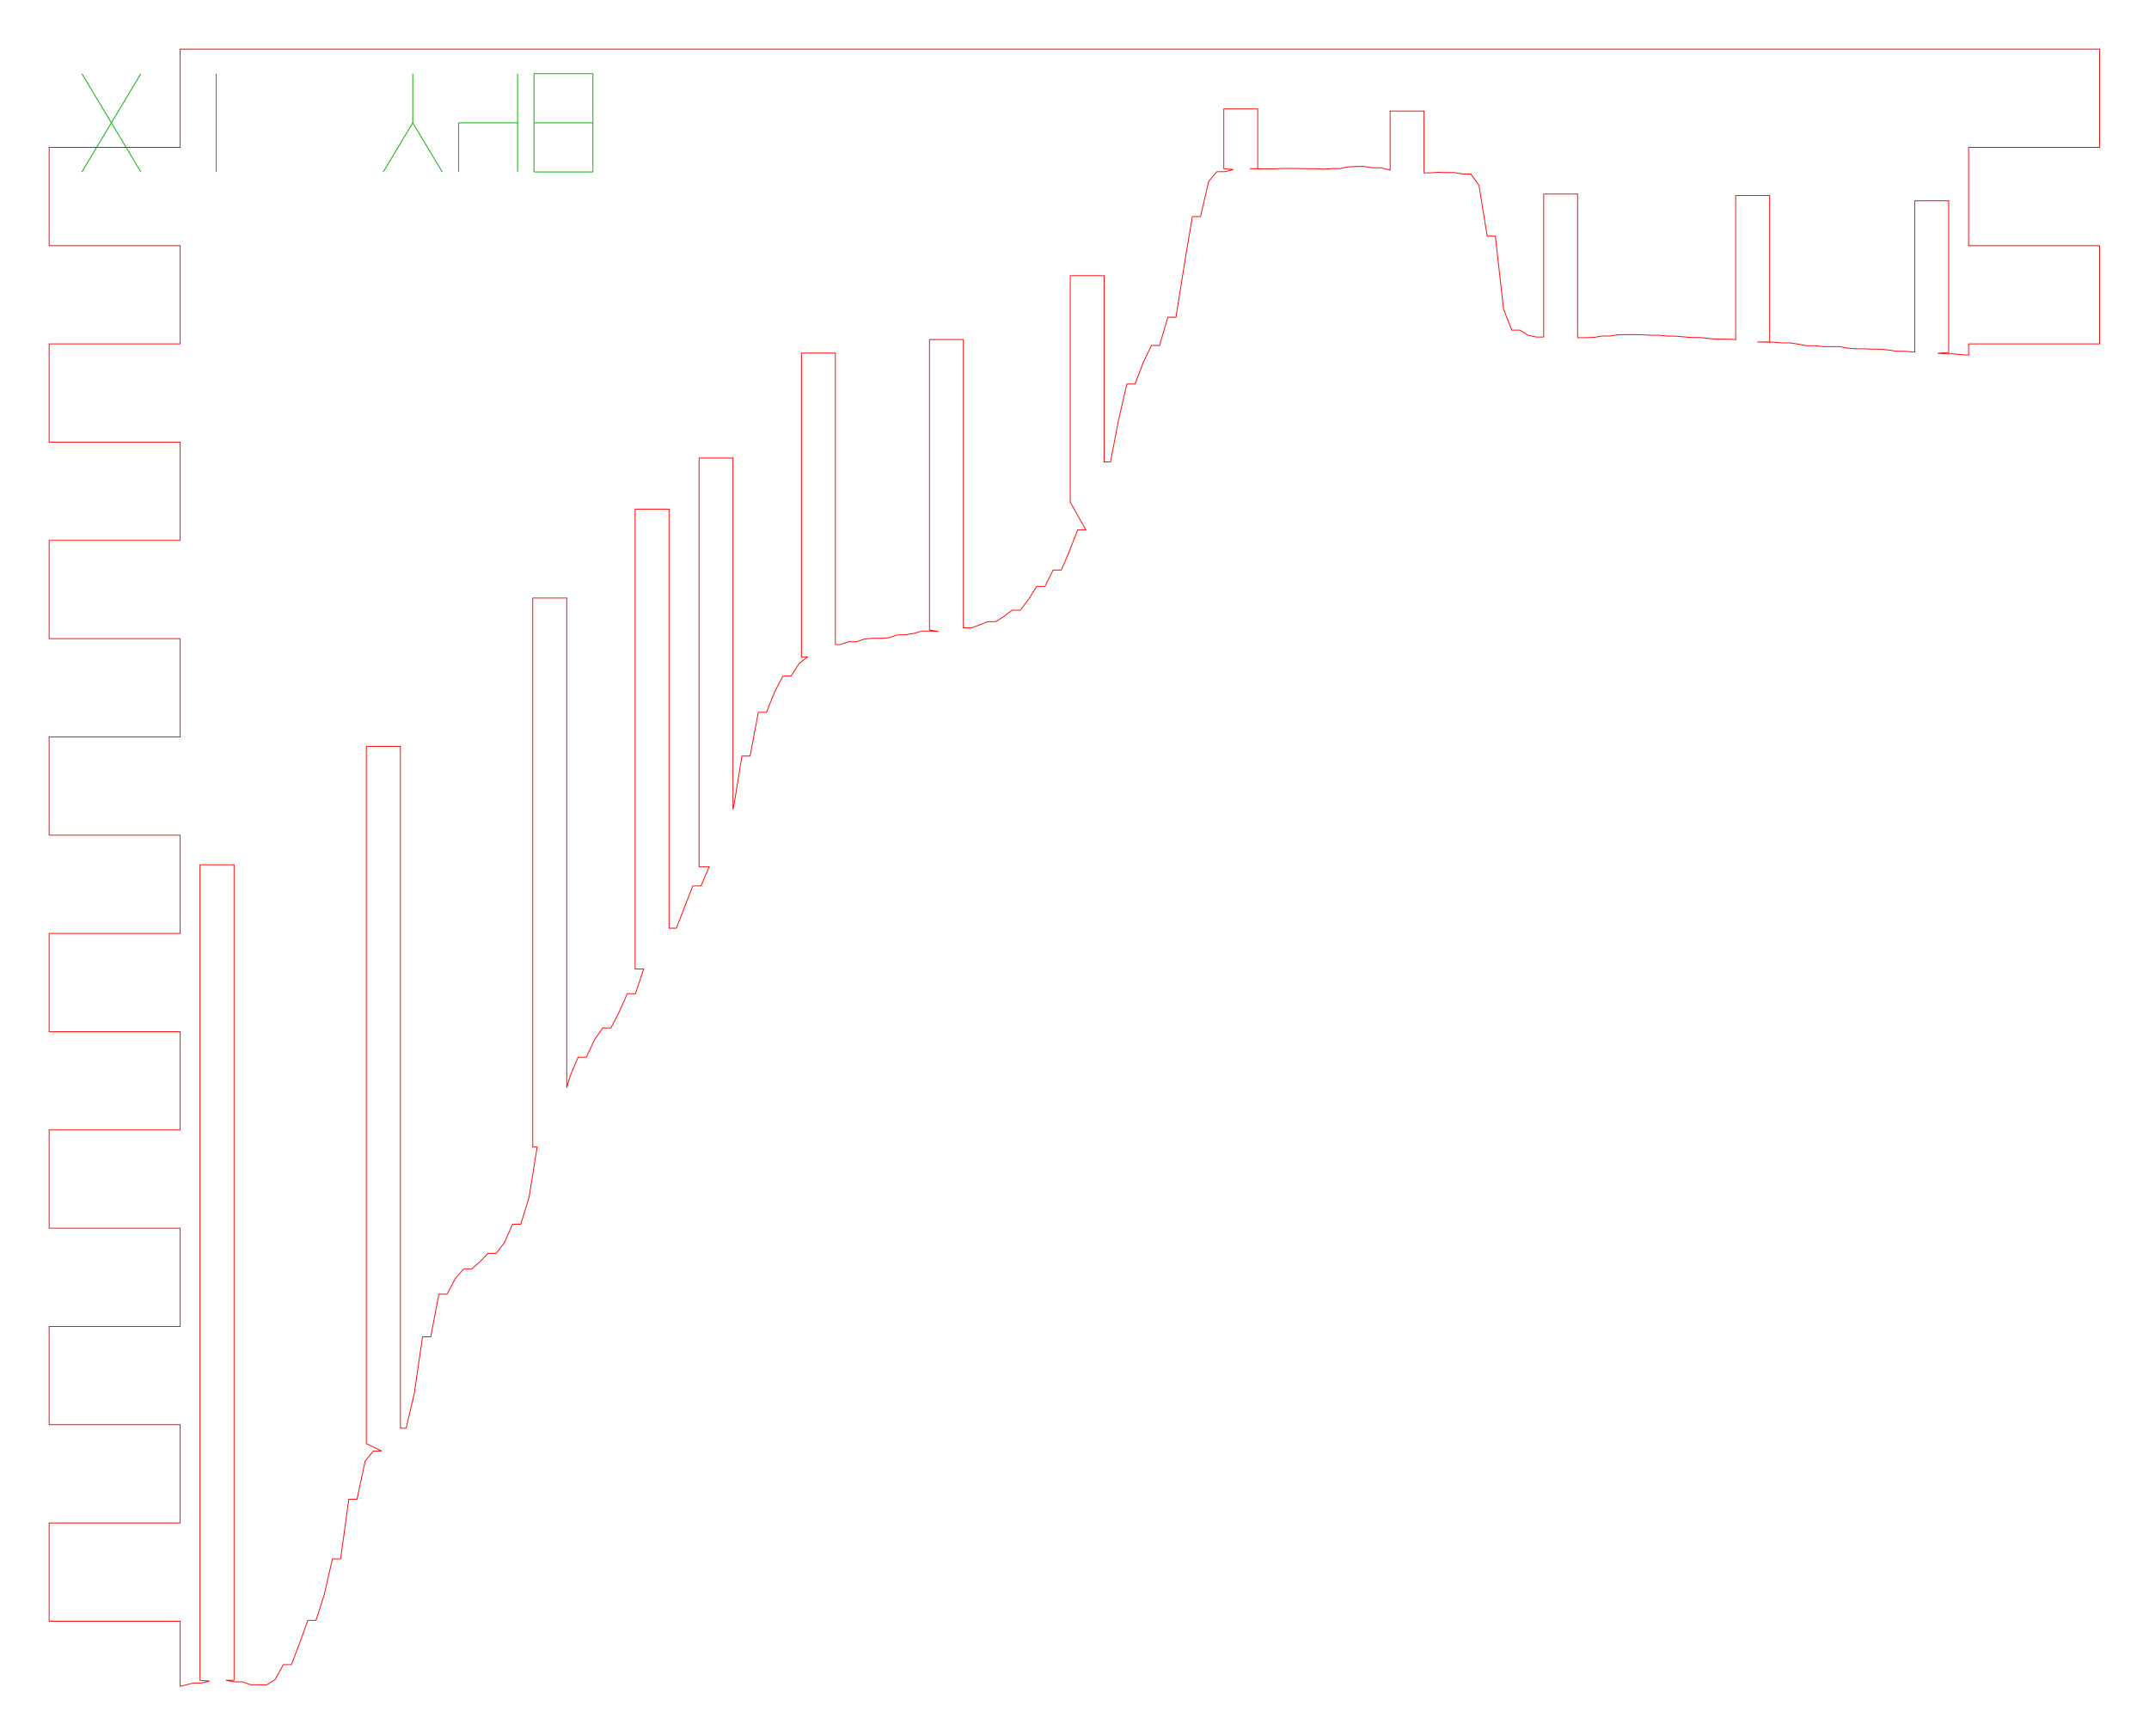
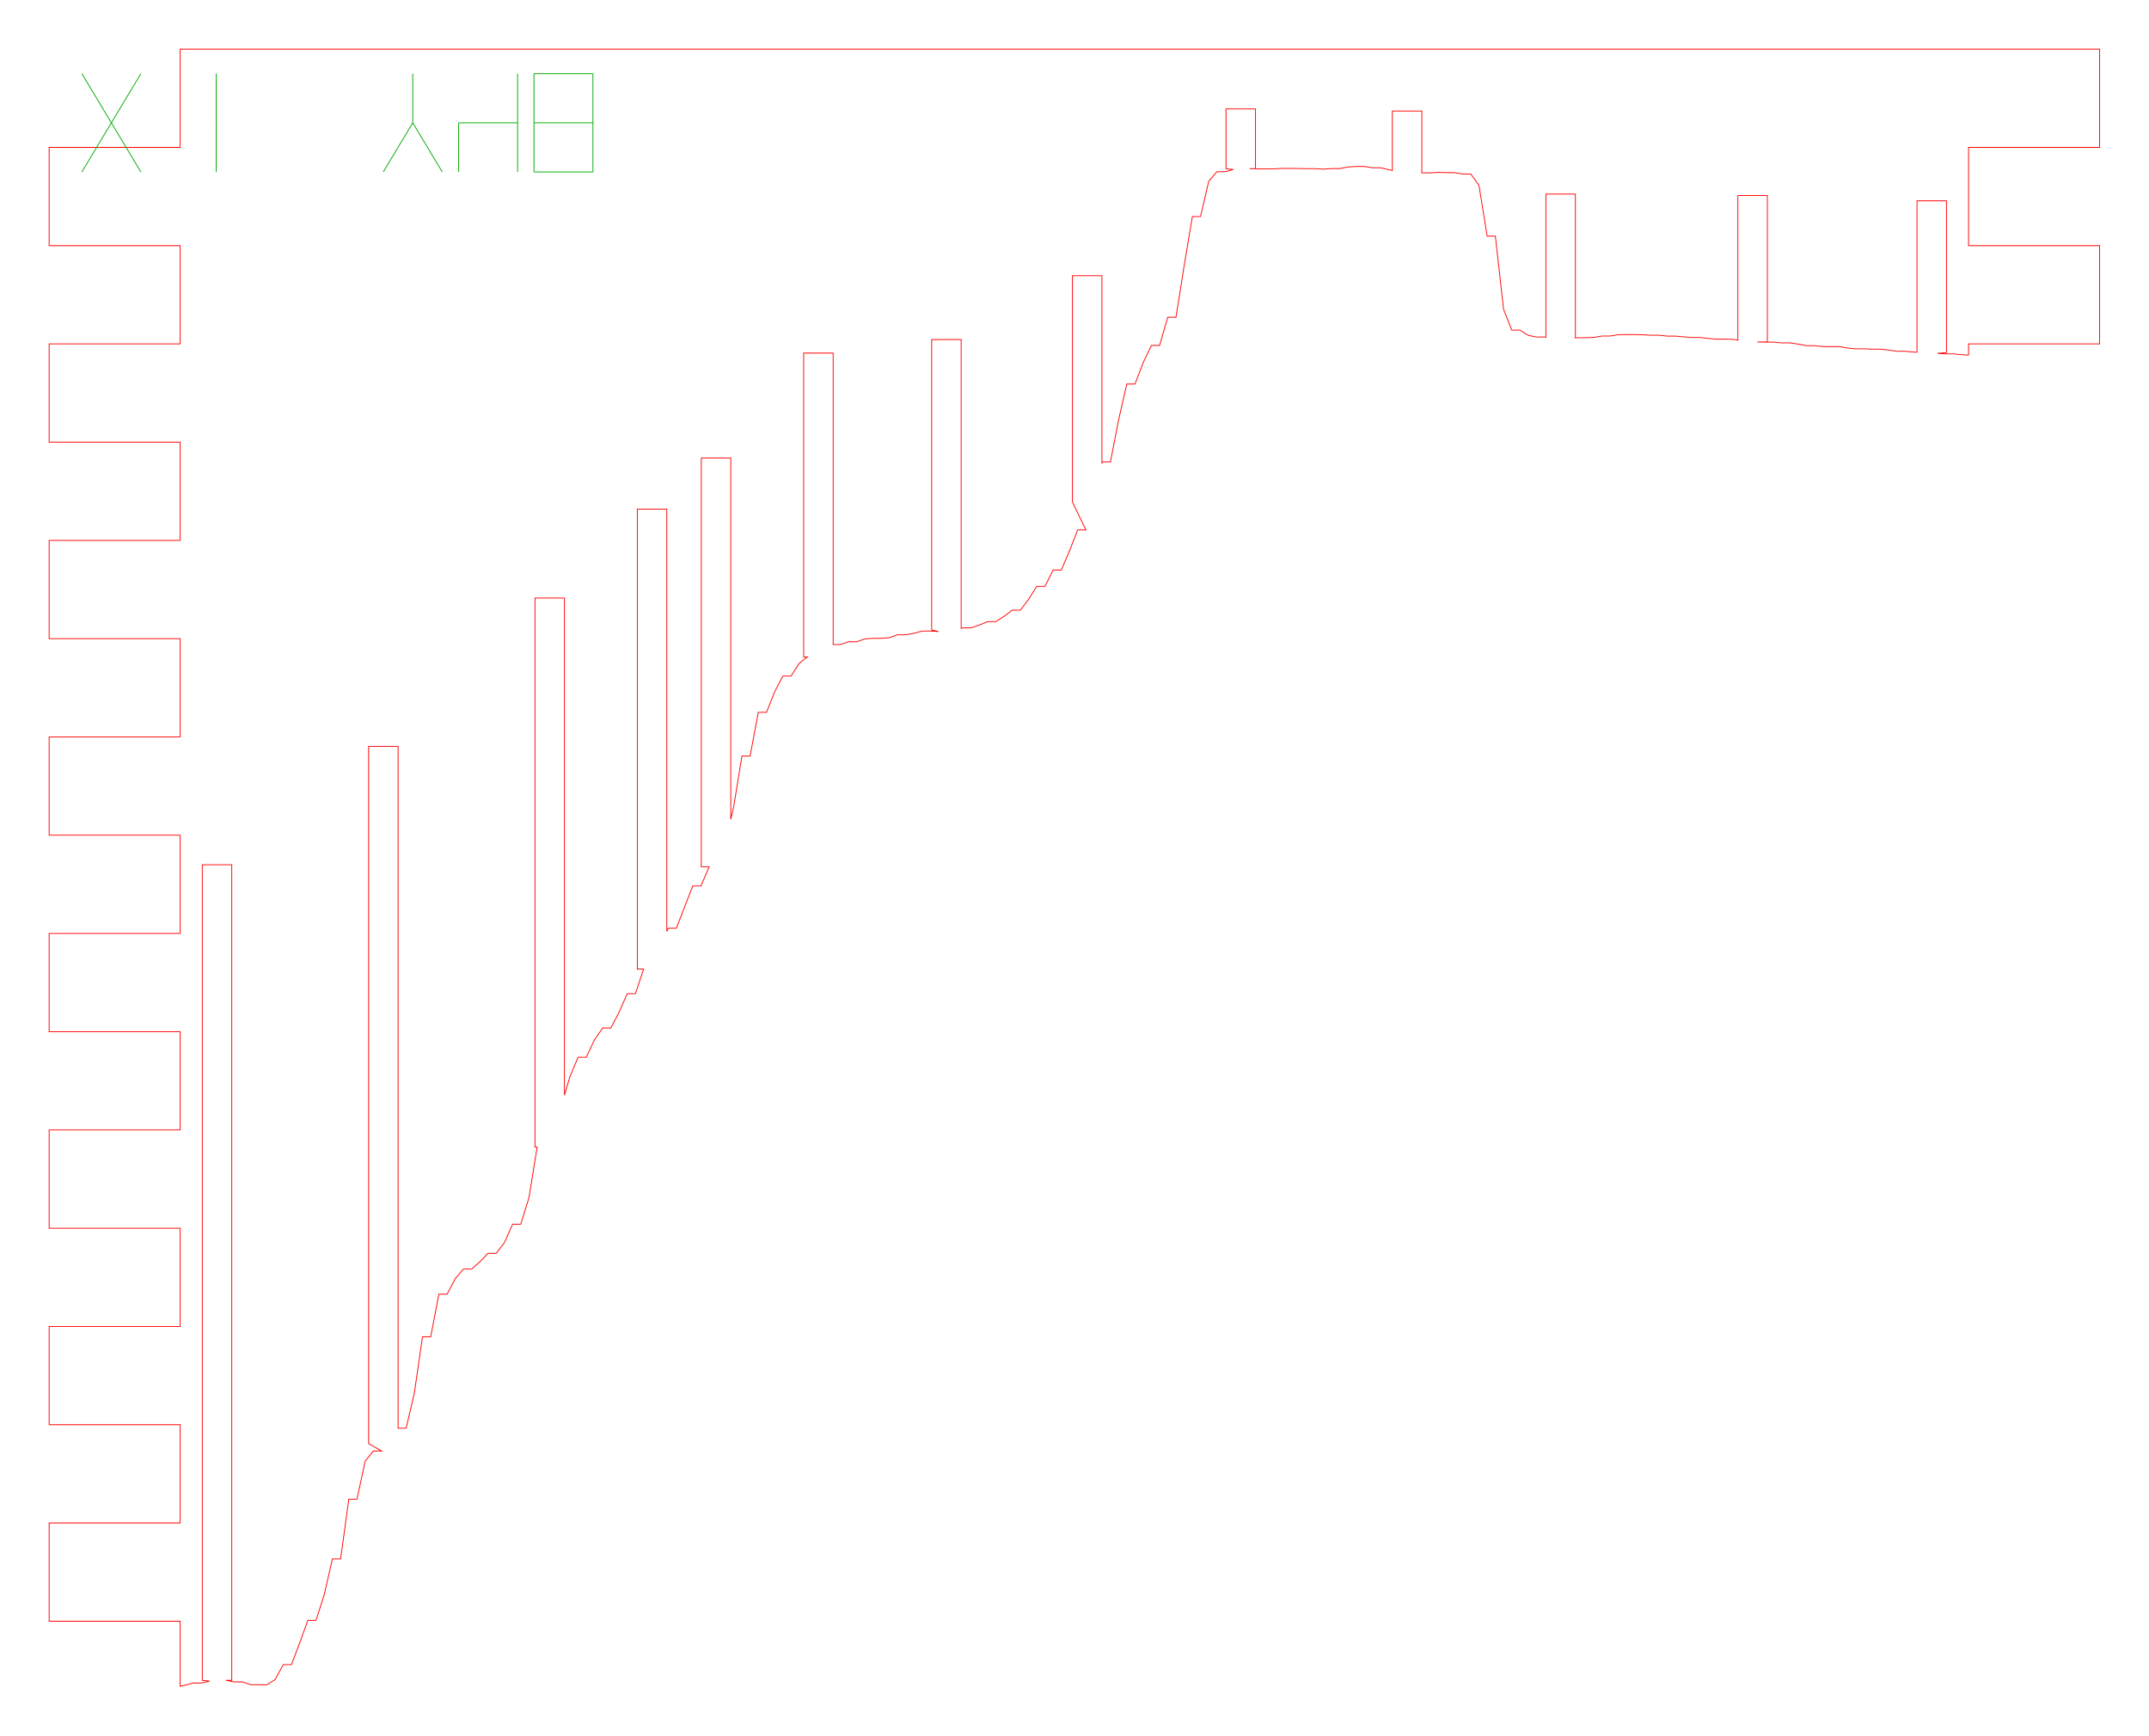
<svg xmlns="http://www.w3.org/2000/svg" width="262.4mm" height="212.0mm" viewBox="0 0 262.4 212.0">
-   <path d="M 23.59,205.55 L 24.59,205.55 L 25.59,205.32 L 24.42,205.22 L 24.42,105.61 L 28.58,105.61 L 28.58,205.22 L 27.59,205.22 L 28.59,205.41 L 29.59,205.41 L 30.59,205.75 L 31.59,205.76 L 32.59,205.76 L 33.59,205.13 L 34.59,203.30 L 35.59,203.30 L 36.59,200.66 L 37.59,197.89 L 38.59,197.89 L 39.59,194.76 L 40.59,190.39 L 41.59,190.39 L 42.59,183.10 L 43.59,183.10 L 44.59,178.44 L 45.59,177.21 L 46.59,177.21 L 44.73,176.31 L 44.73,91.16 L 48.89,91.16 L 48.89,174.43 L 49.59,174.43 L 50.59,170.16 L 51.59,163.27 L 52.59,163.27 L 53.59,158.06 L 54.59,158.06 L 55.59,156.16 L 56.59,154.99 L 57.59,154.99 L 58.59,154.11 L 59.59,153.07 L 60.59,153.07 L 61.59,151.76 L 62.59,149.51 L 63.59,149.51 L 64.59,146.27 L 65.59,140.09 L 65.05,140.09 L 65.05,73.04 L 69.20,73.04 L 69.20,132.83 L 69.59,131.49 L 70.59,129.12 L 71.59,129.12 L 72.59,126.99 L 73.59,125.55 L 74.59,125.55 L 75.59,123.63 L 76.59,121.36 L 77.59,121.36 L 78.59,118.35 L 77.55,118.35 L 77.55,62.18 L 81.69,62.18 L 81.69,113.36 L 82.59,113.36 L 83.59,110.76 L 84.59,108.20 L 85.59,108.20 L 86.59,105.87 L 85.36,105.87 L 85.36,55.94 L 89.50,55.94 L 89.50,98.87 L 89.59,98.50 L 90.59,92.34 L 91.59,92.34 L 92.59,87.00 L 93.59,87.00 L 94.59,84.49 L 95.59,82.57 L 96.59,82.57 L 97.59,81.01 L 98.59,80.23 L 97.86,80.23 L 97.86,43.12 L 102.00,43.12 L 102.00,78.72 L 102.59,78.72 L 103.59,78.38 L 104.59,78.38 L 105.59,78.03 L 106.59,77.96 L 107.59,77.96 L 108.59,77.88 L 109.59,77.53 L 110.59,77.53 L 111.59,77.35 L 112.59,77.07 L 113.59,77.07 L 114.59,77.13 L 113.49,76.94 L 113.49,41.47 L 117.63,41.47 L 117.63,76.68 L 118.59,76.68 L 119.59,76.33 L 120.59,75.92 L 121.59,75.92 L 122.59,75.28 L 123.59,74.52 L 124.59,74.52 L 125.59,73.20 L 126.59,71.62 L 127.59,71.62 L 128.59,69.62 L 129.59,69.62 L 130.59,67.28 L 131.59,64.72 L 132.59,64.72 L 130.68,61.33 L 130.68,33.67 L 134.82,33.67 L 134.82,56.42 L 135.59,56.42 L 136.59,51.26 L 137.59,46.90 L 138.59,46.90 L 139.59,44.28 L 140.59,42.19 L 141.59,42.19 L 142.59,38.74 L 143.59,38.74 L 144.59,32.45 L 145.59,26.45 L 146.59,26.45 L 147.59,22.14 L 148.59,20.97 L 149.59,20.97 L 150.59,20.71 L 149.43,20.60 L 149.43,13.30 L 153.57,13.30 L 153.57,20.60 L 152.59,20.60 L 153.59,20.62 L 154.59,20.62 L 155.59,20.62 L 156.59,20.57 L 157.59,20.57 L 158.59,20.58 L 159.59,20.60 L 160.59,20.60 L 161.59,20.66 L 162.59,20.59 L 163.59,20.59 L 164.59,20.39 L 165.59,20.33 L 166.59,20.33 L 167.59,20.49 L 168.59,20.49 L 169.59,20.73 L 169.74,20.76 L 169.74,13.56 L 173.88,13.56 L 173.88,21.11 L 174.59,21.11 L 175.59,21.05 L 176.59,21.08 L 177.59,21.08 L 178.59,21.25 L 179.59,21.25 L 180.59,22.65 L 181.59,28.84 L 182.59,28.84 L 183.59,37.77 L 184.59,40.32 L 185.59,40.32 L 186.59,40.95 L 187.59,41.16 L 188.49,41.16 L 188.49,23.70 L 192.63,23.70 L 192.63,41.24 L 193.59,41.24 L 194.59,41.21 L 195.59,41.04 L 196.59,41.04 L 197.59,40.88 L 198.59,40.86 L 199.59,40.86 L 200.59,40.89 L 201.59,40.94 L 202.59,40.94 L 203.59,41.05 L 204.59,41.05 L 205.59,41.14 L 206.59,41.22 L 207.59,41.22 L 208.59,41.33 L 209.59,41.42 L 210.59,41.42 L 211.59,41.44 L 211.93,41.50 L 211.93,23.88 L 216.08,23.88 L 216.08,41.76 L 214.59,41.76 L 215.59,41.79 L 216.59,41.79 L 217.59,41.88 L 218.59,41.88 L 219.59,42.03 L 220.59,42.22 L 221.59,42.22 L 222.59,42.33 L 223.59,42.33 L 224.59,42.33 L 225.59,42.51 L 226.59,42.60 L 227.59,42.60 L 228.59,42.64 L 229.59,42.64 L 230.59,42.75 L 231.59,42.90 L 232.59,42.90 L 233.59,42.99 L 233.79,43.00 L 233.79,24.53 L 237.94,24.53 L 237.94,43.06 L 236.59,43.15 L 237.59,43.22 L 238.59,43.22 L 239.59,43.33 L 240.37,43.36 L 240.37,42.00 L 248.37,42.00 L 256.37,42.00 L 256.37,30.00 L 248.37,30.00 L 240.37,30.00 L 240.37,18.00 L 248.37,18.00 L 256.37,18.00 L 256.37,6.00 L 255.59,6.00 L 254.59,6.00 L 253.59,6.00 L 252.59,6.00 L 251.59,6.00 L 250.59,6.00 L 249.59,6.00 L 248.59,6.00 L 248.37,6.00 L 247.59,6.00 L 246.59,6.00 L 245.59,6.00 L 244.59,6.00 L 243.59,6.00 L 242.59,6.00 L 241.59,6.00 L 240.59,6.00 L 239.59,6.00 L 238.59,6.00 L 237.59,6.00 L 236.59,6.00 L 235.59,6.00 L 234.59,6.00 L 233.59,6.00 L 232.59,6.00 L 231.59,6.00 L 230.59,6.00 L 229.59,6.00 L 228.59,6.00 L 227.59,6.00 L 226.59,6.00 L 225.59,6.00 L 224.59,6.00 L 223.59,6.00 L 222.59,6.00 L 221.59,6.00 L 220.59,6.00 L 219.59,6.00 L 218.59,6.00 L 217.59,6.00 L 216.59,6.00 L 215.59,6.00 L 214.59,6.00 L 213.59,6.00 L 212.59,6.00 L 211.59,6.00 L 210.59,6.00 L 209.59,6.00 L 208.59,6.00 L 207.59,6.00 L 206.59,6.00 L 205.59,6.00 L 204.59,6.00 L 203.59,6.00 L 202.59,6.00 L 201.59,6.00 L 200.59,6.00 L 199.59,6.00 L 198.59,6.00 L 197.59,6.00 L 196.59,6.00 L 195.59,6.00 L 194.59,6.00 L 193.59,6.00 L 192.59,6.00 L 191.59,6.00 L 190.59,6.00 L 189.59,6.00 L 188.59,6.00 L 187.59,6.00 L 186.59,6.00 L 185.59,6.00 L 184.59,6.00 L 183.59,6.00 L 182.59,6.00 L 181.59,6.00 L 180.59,6.00 L 179.59,6.00 L 178.59,6.00 L 177.59,6.00 L 176.59,6.00 L 175.59,6.00 L 174.59,6.00 L 173.59,6.00 L 172.59,6.00 L 171.59,6.00 L 170.59,6.00 L 169.59,6.00 L 168.59,6.00 L 167.59,6.00 L 166.59,6.00 L 165.59,6.00 L 164.59,6.00 L 163.59,6.00 L 162.59,6.00 L 161.59,6.00 L 160.59,6.00 L 159.59,6.00 L 158.59,6.00 L 157.59,6.00 L 156.59,6.00 L 155.59,6.00 L 154.59,6.00 L 153.59,6.00 L 152.59,6.00 L 151.59,6.00 L 150.59,6.00 L 149.59,6.00 L 148.59,6.00 L 147.59,6.00 L 146.59,6.00 L 145.59,6.00 L 144.59,6.00 L 143.59,6.00 L 142.59,6.00 L 141.59,6.00 L 140.59,6.00 L 139.59,6.00 L 138.59,6.00 L 137.59,6.00 L 136.59,6.00 L 135.59,6.00 L 134.59,6.00 L 133.59,6.00 L 132.59,6.00 L 131.59,6.00 L 130.59,6.00 L 129.59,6.00 L 128.59,6.00 L 127.59,6.00 L 126.59,6.00 L 125.59,6.00 L 124.59,6.00 L 123.59,6.00 L 122.59,6.00 L 121.59,6.00 L 120.59,6.00 L 119.59,6.00 L 118.59,6.00 L 117.59,6.00 L 116.59,6.00 L 115.59,6.00 L 114.59,6.00 L 113.59,6.00 L 112.59,6.00 L 111.59,6.00 L 110.59,6.00 L 109.59,6.00 L 108.59,6.00 L 107.59,6.00 L 106.59,6.00 L 105.59,6.00 L 104.59,6.00 L 103.59,6.00 L 102.59,6.00 L 101.59,6.00 L 100.59,6.00 L 99.59,6.00 L 98.59,6.00 L 97.59,6.00 L 96.59,6.00 L 95.59,6.00 L 94.59,6.00 L 93.59,6.00 L 92.59,6.00 L 91.59,6.00 L 90.59,6.00 L 89.59,6.00 L 88.59,6.00 L 87.59,6.00 L 86.59,6.00 L 85.59,6.00 L 84.59,6.00 L 83.59,6.00 L 82.59,6.00 L 81.59,6.00 L 80.59,6.00 L 79.59,6.00 L 78.59,6.00 L 77.59,6.00 L 76.59,6.00 L 75.59,6.00 L 74.59,6.00 L 73.59,6.00 L 72.59,6.00 L 71.59,6.00 L 70.59,6.00 L 69.59,6.00 L 68.59,6.00 L 67.59,6.00 L 66.59,6.00 L 65.59,6.00 L 64.59,6.00 L 63.59,6.00 L 62.59,6.00 L 61.59,6.00 L 60.59,6.00 L 59.59,6.00 L 58.59,6.00 L 57.59,6.00 L 56.59,6.00 L 55.59,6.00 L 54.59,6.00 L 53.59,6.00 L 52.59,6.00 L 51.59,6.00 L 50.59,6.00 L 49.59,6.00 L 48.59,6.00 L 47.59,6.00 L 46.59,6.00 L 45.59,6.00 L 44.59,6.00 L 43.59,6.00 L 42.59,6.00 L 41.59,6.00 L 40.59,6.00 L 39.59,6.00 L 38.59,6.00 L 37.59,6.00 L 36.59,6.00 L 35.59,6.00 L 34.59,6.00 L 33.59,6.00 L 32.59,6.00 L 31.59,6.00 L 30.59,6.00 L 29.59,6.00 L 28.59,6.00 L 27.59,6.00 L 26.59,6.00 L 25.59,6.00 L 24.59,6.00 L 23.59,6.00 L 22.59,6.00 L 22.00,6.00 L 22.00,18.00 L 14.00,18.00 L 6.00,18.00 L 6.00,30.00 L 14.00,30.00 L 22.00,30.00 L 22.00,42.00 L 14.00,42.00 L 6.00,42.00 L 6.00,54.00 L 14.00,54.00 L 22.00,54.00 L 22.00,66.00 L 14.00,66.00 L 6.00,66.00 L 6.00,78.00 L 14.00,78.00 L 22.00,78.00 L 22.00,90.00 L 14.00,90.00 L 6.00,90.00 L 6.00,102.00 L 14.00,102.00 L 22.00,102.00 L 22.00,114.00 L 14.00,114.00 L 6.00,114.00 L 6.00,126.00 L 14.00,126.00 L 22.00,126.00 L 22.00,138.00 L 14.00,138.00 L 6.00,138.00 L 6.00,150.00 L 14.00,150.00 L 22.00,150.00 L 22.00,162.00 L 14.00,162.00 L 6.00,162.00 L 6.00,174.00 L 14.00,174.00 L 22.00,174.00 L 22.00,186.00 L 14.00,186.00 L 6.00,186.00 L 6.00,198.00 L 14.00,198.00 L 22.00,198.00 L 22.00,205.95 L 22.59,205.81 L 23.59,205.55 Z" fill="none" stroke="#f00" stroke-width="0.1" />
+   <path d="M 23.59,205.55 L 24.59,205.55 L 25.59,205.32 L 24.70,205.22 L 24.70,105.61 L 28.30,105.61 L 28.30,205.22 L 27.59,205.22 L 28.59,205.41 L 29.59,205.41 L 30.59,205.75 L 31.59,205.76 L 32.59,205.76 L 33.59,205.13 L 34.59,203.30 L 35.59,203.30 L 36.59,200.66 L 37.59,197.89 L 38.59,197.89 L 39.59,194.76 L 40.59,190.39 L 41.59,190.39 L 42.59,183.10 L 43.59,183.10 L 44.59,178.44 L 45.59,177.21 L 46.59,177.21 L 45.01,176.31 L 45.01,91.16 L 48.61,91.16 L 48.61,174.43 L 49.59,174.43 L 50.59,170.16 L 51.59,163.27 L 52.59,163.27 L 53.59,158.06 L 54.59,158.06 L 55.59,156.16 L 56.59,154.99 L 57.59,154.99 L 58.59,154.11 L 59.59,153.07 L 60.59,153.07 L 61.59,151.76 L 62.59,149.51 L 63.59,149.51 L 64.59,146.27 L 65.59,140.09 L 65.32,140.09 L 65.32,73.04 L 68.92,73.04 L 68.92,133.76 L 69.59,131.49 L 70.59,129.12 L 71.59,129.12 L 72.59,126.99 L 73.59,125.55 L 74.59,125.55 L 75.59,123.63 L 76.59,121.36 L 77.59,121.36 L 78.59,118.35 L 77.82,118.35 L 77.82,62.18 L 81.42,62.18 L 81.42,113.76 L 81.59,113.36 L 82.59,113.36 L 83.59,110.76 L 84.59,108.20 L 85.59,108.20 L 86.59,105.87 L 85.63,105.87 L 85.63,55.94 L 89.23,55.94 L 89.23,100.06 L 89.59,98.50 L 90.59,92.34 L 91.59,92.34 L 92.59,87.00 L 93.59,87.00 L 94.59,84.49 L 95.59,82.57 L 96.59,82.57 L 97.59,81.01 L 98.59,80.23 L 98.13,80.23 L 98.13,43.12 L 101.73,43.12 L 101.73,78.72 L 102.59,78.72 L 103.59,78.38 L 104.59,78.38 L 105.59,78.03 L 106.59,77.96 L 107.59,77.96 L 108.59,77.88 L 109.59,77.53 L 110.59,77.53 L 111.59,77.35 L 112.59,77.07 L 113.59,77.07 L 114.59,77.13 L 113.76,76.94 L 113.76,41.47 L 117.36,41.47 L 117.36,76.74 L 117.59,76.68 L 118.59,76.68 L 119.59,76.33 L 120.59,75.92 L 121.59,75.92 L 122.59,75.28 L 123.59,74.52 L 124.59,74.52 L 125.59,73.20 L 126.59,71.62 L 127.59,71.62 L 128.59,69.62 L 129.59,69.62 L 130.59,67.28 L 131.59,64.72 L 132.59,64.72 L 130.95,61.33 L 130.95,33.67 L 134.55,33.67 L 134.55,56.62 L 134.59,56.42 L 135.59,56.42 L 136.59,51.26 L 137.59,46.90 L 138.59,46.90 L 139.59,44.28 L 140.59,42.19 L 141.59,42.19 L 142.59,38.74 L 143.59,38.74 L 144.59,32.45 L 145.59,26.45 L 146.59,26.45 L 147.59,22.14 L 148.59,20.97 L 149.59,20.97 L 150.59,20.71 L 149.70,20.60 L 149.70,13.30 L 153.30,13.30 L 153.30,20.60 L 152.59,20.60 L 153.59,20.62 L 154.59,20.62 L 155.59,20.62 L 156.59,20.57 L 157.59,20.57 L 158.59,20.58 L 159.59,20.60 L 160.59,20.60 L 161.59,20.66 L 162.59,20.59 L 163.59,20.59 L 164.59,20.39 L 165.59,20.33 L 166.59,20.33 L 167.59,20.49 L 168.59,20.49 L 169.59,20.73 L 170.01,20.82 L 170.01,13.56 L 173.61,13.56 L 173.61,21.11 L 174.59,21.11 L 175.59,21.05 L 176.59,21.08 L 177.59,21.08 L 178.59,21.25 L 179.59,21.25 L 180.59,22.65 L 181.59,28.84 L 182.59,28.84 L 183.59,37.77 L 184.59,40.32 L 185.59,40.32 L 186.59,40.95 L 187.59,41.16 L 188.59,41.16 L 188.76,41.20 L 188.76,23.70 L 192.36,23.70 L 192.36,41.27 L 192.59,41.24 L 193.59,41.24 L 194.59,41.21 L 195.59,41.04 L 196.59,41.04 L 197.59,40.88 L 198.59,40.86 L 199.59,40.86 L 200.59,40.89 L 201.59,40.94 L 202.59,40.94 L 203.59,41.05 L 204.59,41.05 L 205.59,41.14 L 206.59,41.22 L 207.59,41.22 L 208.59,41.33 L 209.59,41.42 L 210.59,41.42 L 211.59,41.44 L 212.20,41.54 L 212.20,23.88 L 215.80,23.88 L 215.80,41.76 L 214.59,41.76 L 215.59,41.79 L 216.59,41.79 L 217.59,41.88 L 218.59,41.88 L 219.59,42.03 L 220.59,42.22 L 221.59,42.22 L 222.59,42.33 L 223.59,42.33 L 224.59,42.33 L 225.59,42.51 L 226.59,42.60 L 227.59,42.60 L 228.59,42.64 L 229.59,42.64 L 230.59,42.75 L 231.59,42.90 L 232.59,42.90 L 233.59,42.99 L 234.07,43.02 L 234.07,24.53 L 237.67,24.53 L 237.67,43.06 L 236.59,43.15 L 237.59,43.22 L 238.59,43.22 L 239.59,43.33 L 240.37,43.36 L 240.37,42.00 L 248.37,42.00 L 256.37,42.00 L 256.37,30.00 L 248.37,30.00 L 240.37,30.00 L 240.37,18.00 L 248.37,18.00 L 256.37,18.00 L 256.37,6.00 L 255.59,6.00 L 254.59,6.00 L 253.59,6.00 L 252.59,6.00 L 251.59,6.00 L 250.59,6.00 L 249.59,6.00 L 248.59,6.00 L 248.37,6.00 L 247.59,6.00 L 246.59,6.00 L 245.59,6.00 L 244.59,6.00 L 243.59,6.00 L 242.59,6.00 L 241.59,6.00 L 240.59,6.00 L 239.59,6.00 L 238.59,6.00 L 237.59,6.00 L 236.59,6.00 L 235.59,6.00 L 234.59,6.00 L 233.59,6.00 L 232.59,6.00 L 231.59,6.00 L 230.59,6.00 L 229.59,6.00 L 228.59,6.00 L 227.59,6.00 L 226.59,6.00 L 225.59,6.00 L 224.59,6.00 L 223.59,6.00 L 222.59,6.00 L 221.59,6.00 L 220.59,6.00 L 219.59,6.00 L 218.59,6.00 L 217.59,6.00 L 216.59,6.00 L 215.59,6.00 L 214.59,6.00 L 213.59,6.00 L 212.59,6.00 L 211.59,6.00 L 210.59,6.00 L 209.59,6.00 L 208.59,6.00 L 207.59,6.00 L 206.59,6.00 L 205.59,6.00 L 204.59,6.00 L 203.59,6.00 L 202.59,6.00 L 201.59,6.00 L 200.59,6.00 L 199.59,6.00 L 198.59,6.00 L 197.59,6.00 L 196.59,6.00 L 195.59,6.00 L 194.59,6.00 L 193.59,6.00 L 192.59,6.00 L 191.59,6.00 L 190.59,6.00 L 189.59,6.00 L 188.59,6.00 L 187.59,6.00 L 186.59,6.00 L 185.59,6.00 L 184.59,6.00 L 183.59,6.00 L 182.59,6.00 L 181.59,6.00 L 180.59,6.00 L 179.59,6.00 L 178.59,6.00 L 177.59,6.00 L 176.59,6.00 L 175.59,6.00 L 174.59,6.00 L 173.59,6.00 L 172.59,6.00 L 171.59,6.00 L 170.59,6.00 L 169.59,6.00 L 168.59,6.00 L 167.59,6.00 L 166.59,6.00 L 165.59,6.00 L 164.59,6.00 L 163.59,6.00 L 162.59,6.00 L 161.59,6.00 L 160.59,6.00 L 159.59,6.00 L 158.59,6.00 L 157.59,6.00 L 156.59,6.00 L 155.59,6.00 L 154.59,6.00 L 153.59,6.00 L 152.59,6.00 L 151.59,6.00 L 150.59,6.00 L 149.59,6.00 L 148.59,6.00 L 147.59,6.00 L 146.59,6.00 L 145.59,6.00 L 144.59,6.00 L 143.59,6.00 L 142.59,6.00 L 141.59,6.00 L 140.59,6.00 L 139.59,6.00 L 138.59,6.00 L 137.59,6.00 L 136.59,6.00 L 135.59,6.00 L 134.59,6.00 L 133.59,6.00 L 132.59,6.00 L 131.59,6.00 L 130.59,6.00 L 129.59,6.00 L 128.59,6.00 L 127.59,6.00 L 126.59,6.00 L 125.59,6.00 L 124.59,6.00 L 123.59,6.00 L 122.59,6.00 L 121.59,6.00 L 120.59,6.00 L 119.59,6.00 L 118.59,6.00 L 117.59,6.00 L 116.59,6.00 L 115.59,6.00 L 114.59,6.00 L 113.59,6.00 L 112.59,6.00 L 111.59,6.00 L 110.59,6.00 L 109.59,6.00 L 108.59,6.00 L 107.59,6.00 L 106.59,6.00 L 105.59,6.00 L 104.59,6.00 L 103.59,6.00 L 102.59,6.00 L 101.59,6.00 L 100.59,6.00 L 99.59,6.00 L 98.59,6.00 L 97.59,6.00 L 96.59,6.00 L 95.59,6.00 L 94.59,6.00 L 93.59,6.00 L 92.59,6.00 L 91.59,6.00 L 90.59,6.00 L 89.59,6.00 L 88.59,6.00 L 87.59,6.00 L 86.59,6.00 L 85.59,6.00 L 84.59,6.00 L 83.59,6.00 L 82.59,6.00 L 81.59,6.00 L 80.59,6.00 L 79.59,6.00 L 78.59,6.00 L 77.59,6.00 L 76.59,6.00 L 75.59,6.00 L 74.59,6.00 L 73.59,6.00 L 72.59,6.00 L 71.59,6.00 L 70.59,6.00 L 69.59,6.00 L 68.59,6.00 L 67.59,6.00 L 66.59,6.00 L 65.59,6.00 L 64.59,6.00 L 63.59,6.00 L 62.59,6.00 L 61.59,6.00 L 60.59,6.00 L 59.59,6.00 L 58.59,6.00 L 57.59,6.00 L 56.59,6.00 L 55.59,6.00 L 54.59,6.00 L 53.59,6.00 L 52.59,6.00 L 51.59,6.00 L 50.59,6.00 L 49.59,6.00 L 48.59,6.00 L 47.59,6.00 L 46.59,6.00 L 45.59,6.00 L 44.59,6.00 L 43.59,6.00 L 42.59,6.00 L 41.59,6.00 L 40.59,6.00 L 39.59,6.00 L 38.59,6.00 L 37.59,6.00 L 36.59,6.00 L 35.59,6.00 L 34.59,6.00 L 33.59,6.00 L 32.59,6.00 L 31.59,6.00 L 30.59,6.00 L 29.59,6.00 L 28.59,6.00 L 27.59,6.00 L 26.59,6.00 L 25.59,6.00 L 24.59,6.00 L 23.59,6.00 L 22.59,6.00 L 22.00,6.00 L 22.00,18.00 L 14.00,18.00 L 6.00,18.00 L 6.00,30.00 L 14.00,30.00 L 22.00,30.00 L 22.00,42.00 L 14.00,42.00 L 6.00,42.00 L 6.00,54.00 L 14.00,54.00 L 22.00,54.00 L 22.00,66.00 L 14.00,66.00 L 6.00,66.00 L 6.00,78.00 L 14.00,78.00 L 22.00,78.00 L 22.00,90.00 L 14.00,90.00 L 6.00,90.00 L 6.00,102.00 L 14.00,102.00 L 22.00,102.00 L 22.00,114.00 L 14.00,114.00 L 6.00,114.00 L 6.00,126.00 L 14.00,126.00 L 22.00,126.00 L 22.00,138.00 L 14.00,138.00 L 6.00,138.00 L 6.00,150.00 L 14.00,150.00 L 22.00,150.00 L 22.00,162.00 L 14.00,162.00 L 6.00,162.00 L 6.00,174.00 L 14.00,174.00 L 22.00,174.00 L 22.00,186.00 L 14.00,186.00 L 6.00,186.00 L 6.00,198.00 L 14.00,198.00 L 22.00,198.00 L 22.00,205.95 L 22.59,205.81 L 23.59,205.55 Z" fill="none" stroke="#f00" stroke-width="0.1" />
  <path d="M 10.00,21.00 L 17.20,9.00" fill="none" stroke="#0a0" stroke-width="0.1" />
  <path d="M 10.00,9.00 L 17.20,21.00" fill="none" stroke="#0a0" stroke-width="0.1" />
  <path d="M 26.40,21.00 L 26.40,15.00" fill="none" stroke="#0a0" stroke-width="0.1" />
  <path d="M 26.40,15.00 L 26.40,9.00" fill="none" stroke="#0a0" stroke-width="0.1" />
  <path d="M 46.80,21.00 L 50.40,15.00" fill="none" stroke="#0a0" stroke-width="0.1" />
  <path d="M 54.00,21.00 L 50.40,15.00" fill="none" stroke="#0a0" stroke-width="0.1" />
  <path d="M 50.40,15.00 L 50.40,9.00" fill="none" stroke="#0a0" stroke-width="0.1" />
  <path d="M 56.00,21.00 L 56.00,15.00" fill="none" stroke="#0a0" stroke-width="0.1" />
  <path d="M 56.00,15.00 L 63.20,15.00" fill="none" stroke="#0a0" stroke-width="0.1" />
  <path d="M 63.20,21.00 L 63.20,15.00" fill="none" stroke="#0a0" stroke-width="0.1" />
  <path d="M 63.20,15.00 L 63.20,9.00" fill="none" stroke="#0a0" stroke-width="0.1" />
  <path d="M 65.20,21.00 L 72.40,21.00" fill="none" stroke="#0a0" stroke-width="0.1" />
  <path d="M 72.40,21.00 L 72.40,15.00" fill="none" stroke="#0a0" stroke-width="0.1" />
  <path d="M 72.40,15.00 L 72.40,9.00" fill="none" stroke="#0a0" stroke-width="0.1" />
  <path d="M 65.20,9.00 L 72.40,9.00" fill="none" stroke="#0a0" stroke-width="0.1" />
  <path d="M 65.20,15.00 L 65.20,9.00" fill="none" stroke="#0a0" stroke-width="0.1" />
  <path d="M 65.20,21.00 L 65.20,15.00" fill="none" stroke="#0a0" stroke-width="0.1" />
  <path d="M 65.20,15.00 L 72.40,15.00" fill="none" stroke="#0a0" stroke-width="0.1" />
</svg>
